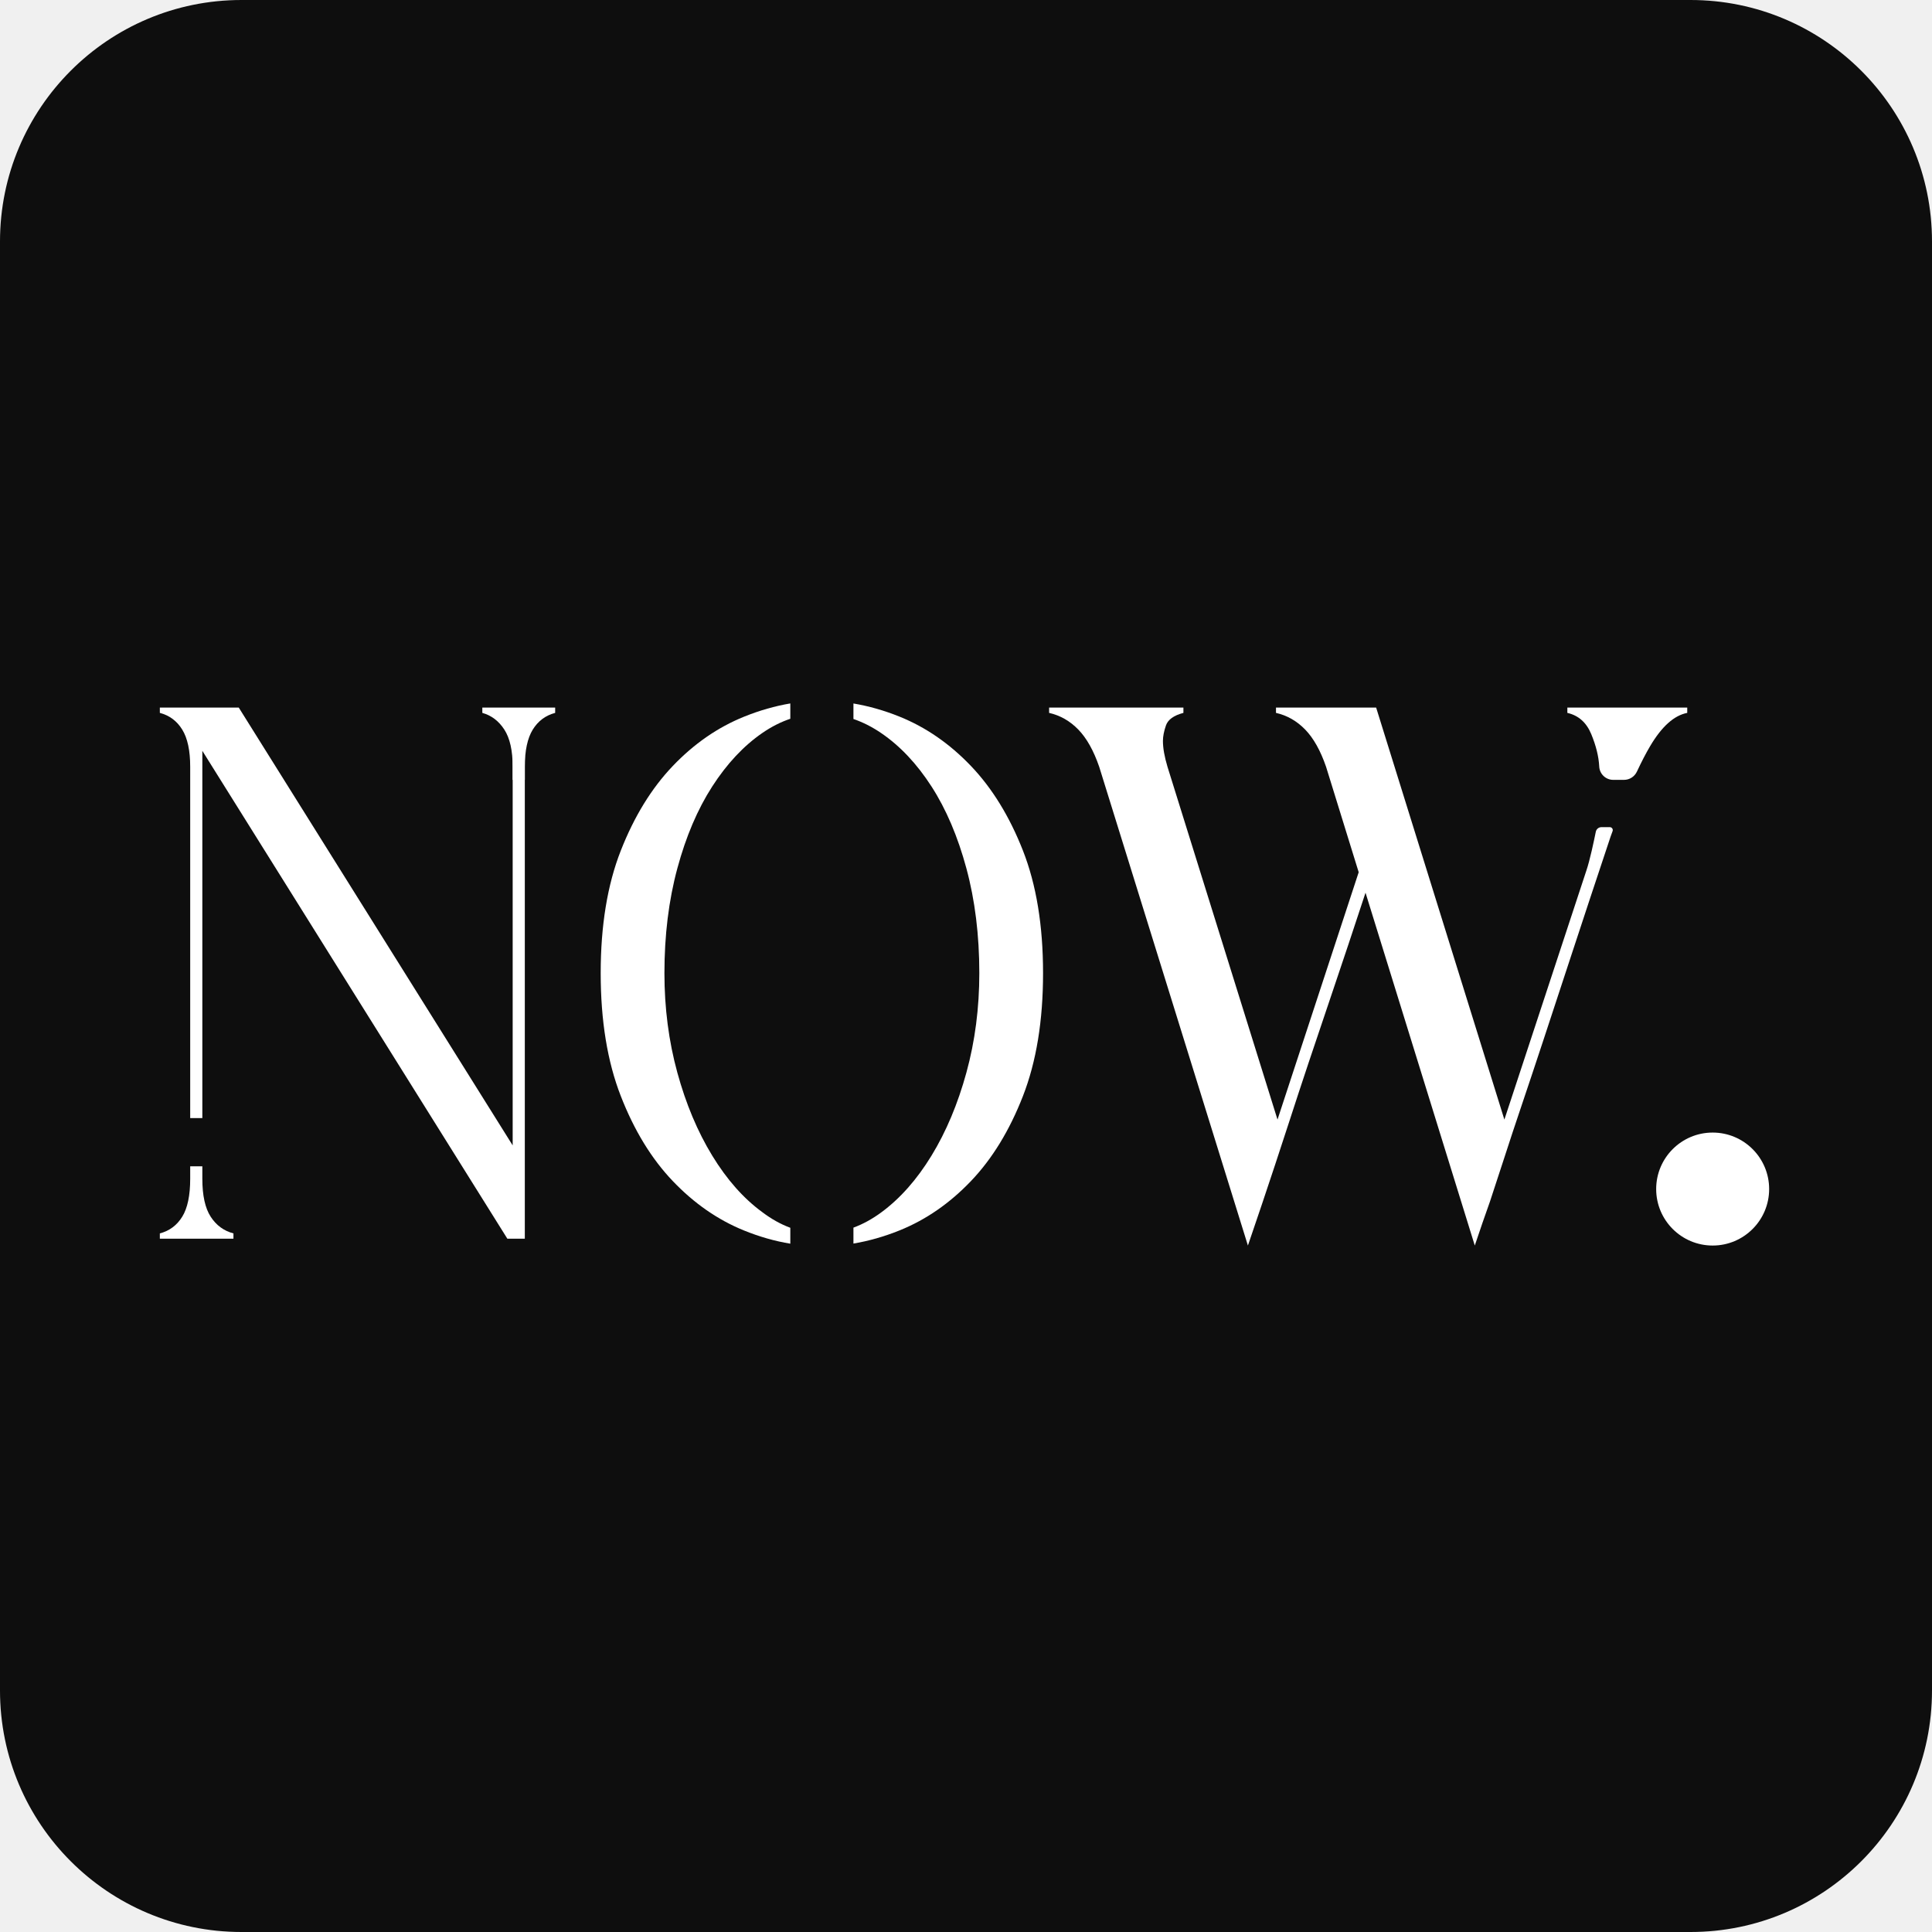
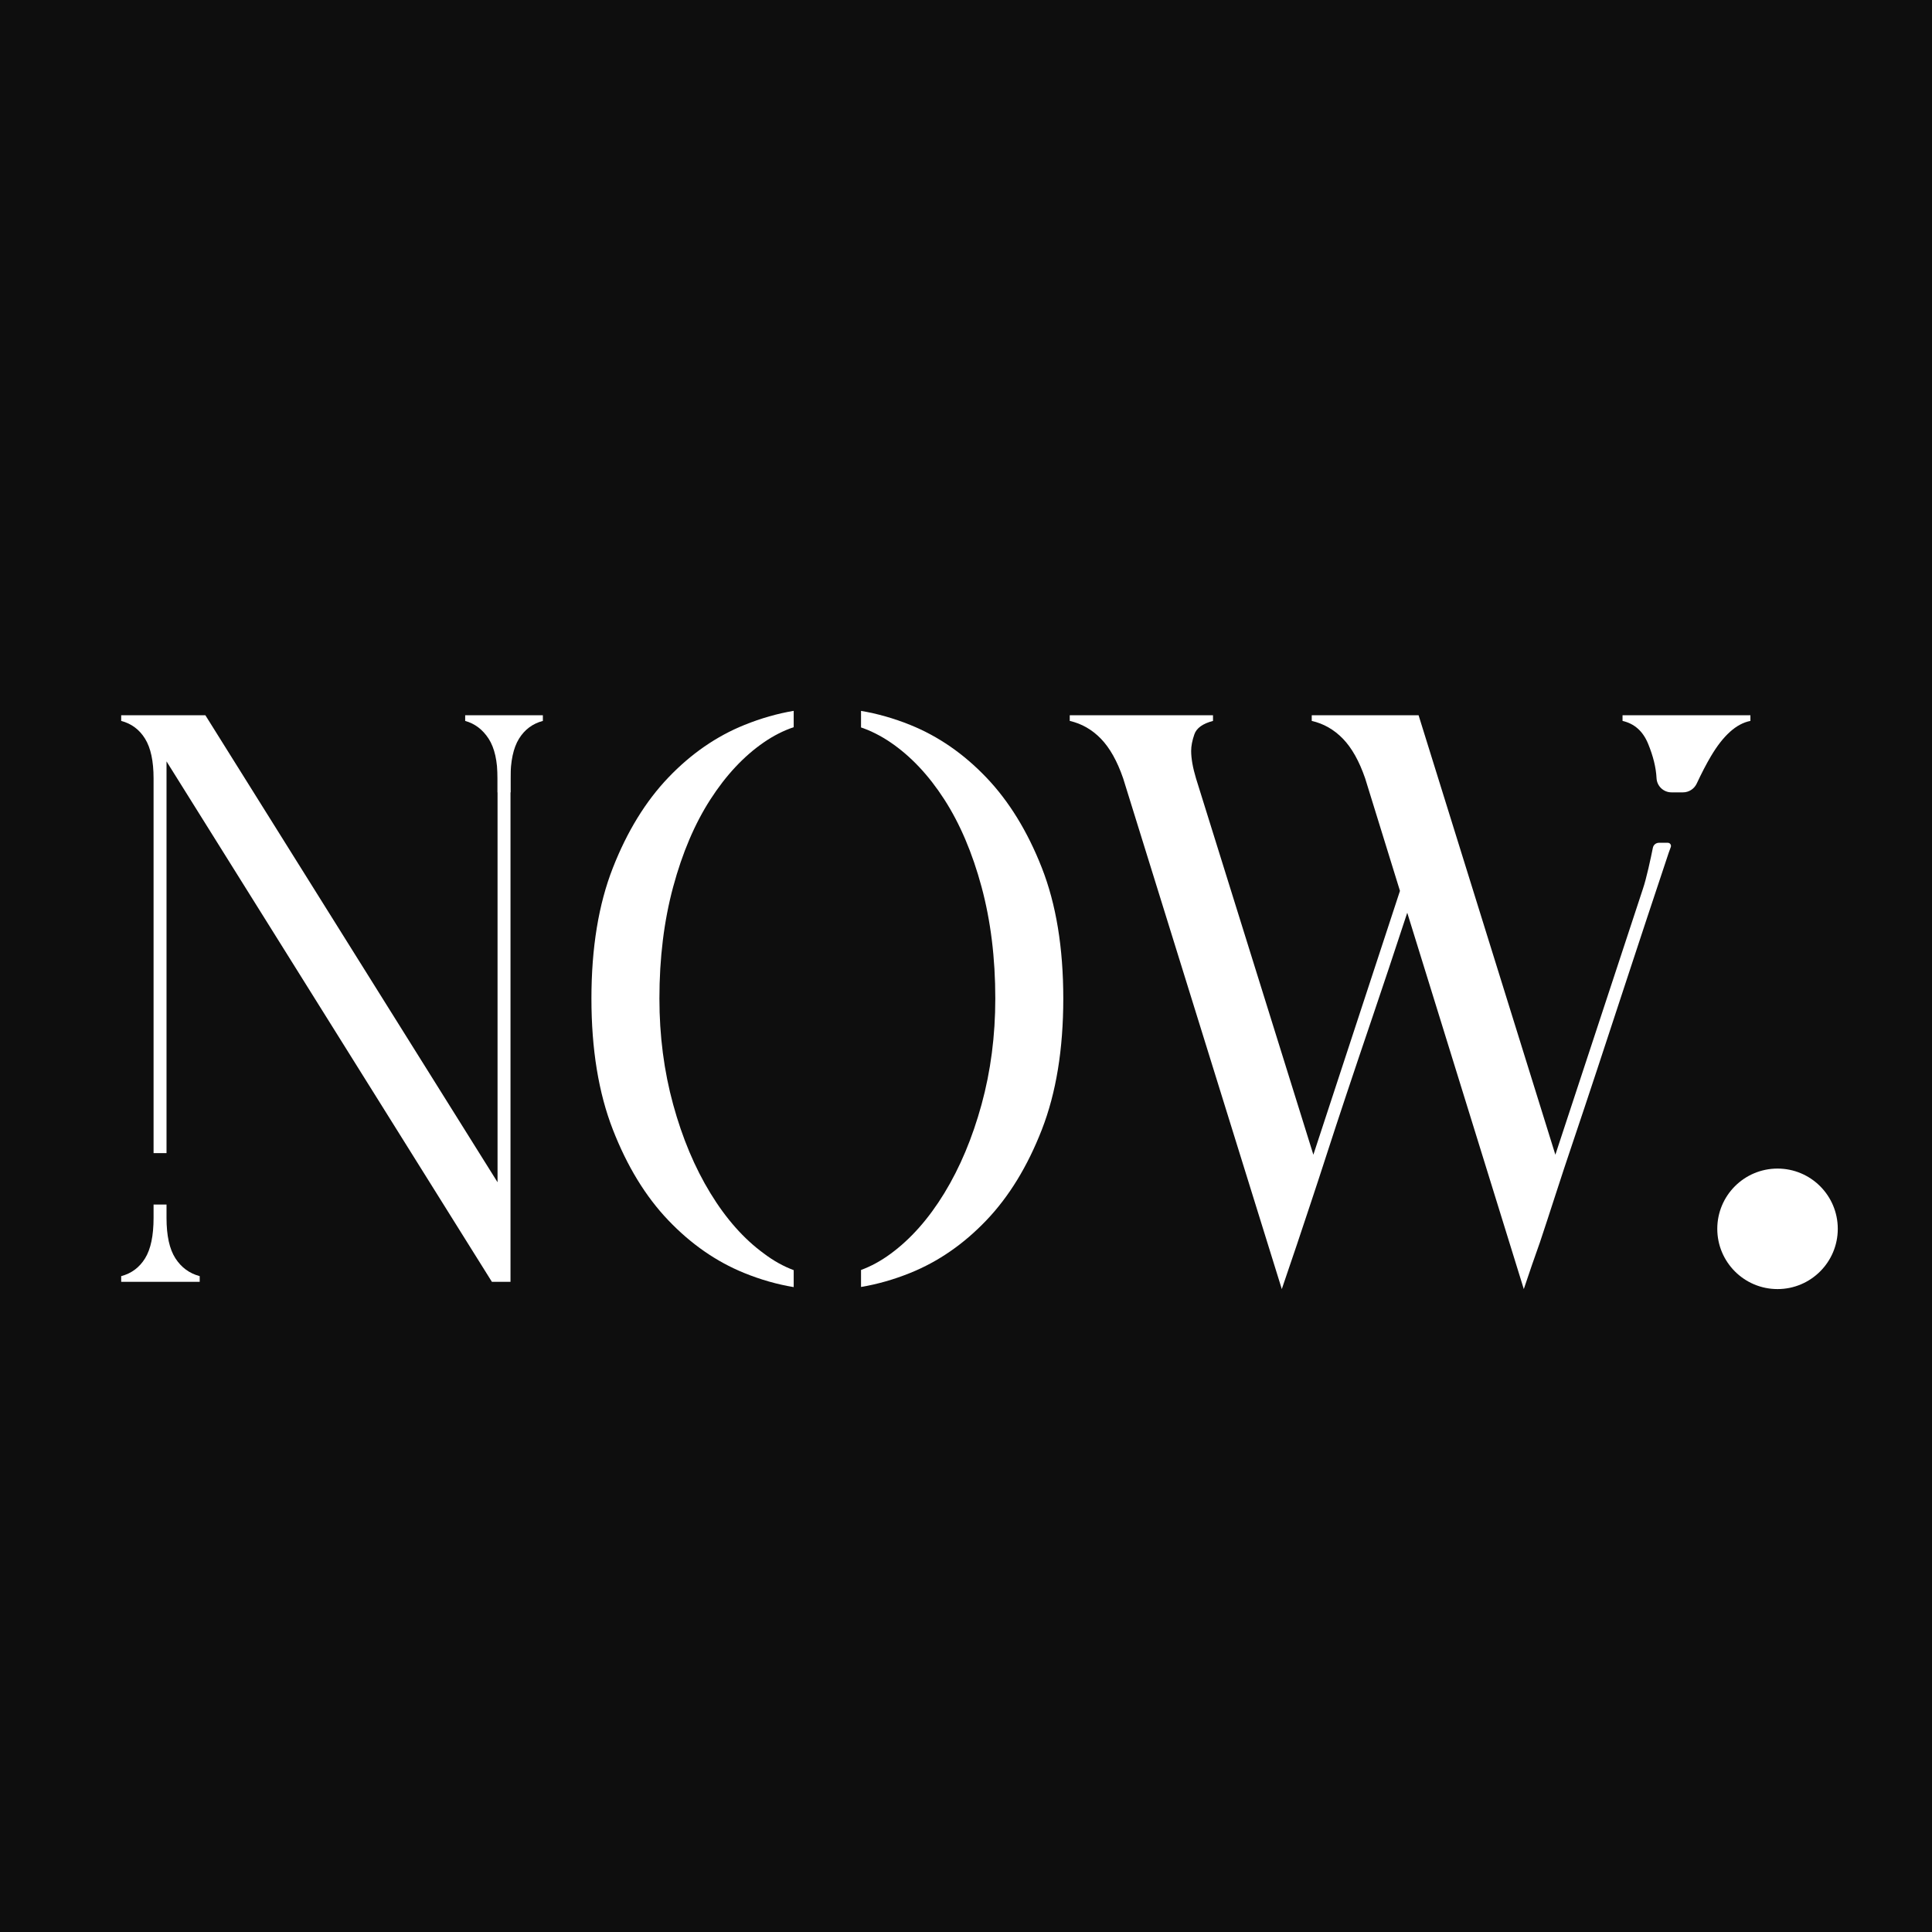
<svg xmlns="http://www.w3.org/2000/svg" viewBox="0 0 512 512">
-   <rect width="512" height="512" rx="64" fill="#0e0e0e" />
-   <g transform="translate(256,256) scale(0.75) translate(-975,-537)">
+   <rect width="512" height="512" fill="#0e0e0e" />
+   <g transform="translate(256,265) scale(0.8) translate(-970,-540)">
    <g fill="white">
      <g transform="matrix(1,0,0,1,995.122,583.093)">
-         <path d="M0,-86.868C-4.738,-98.933 -10.857,-108.895 -18.366,-116.763C-25.873,-124.626 -34.275,-130.437 -43.567,-134.19C-49.043,-136.401 -54.485,-137.942 -59.896,-138.851L-59.896,-133.37C-56.573,-132.233 -53.319,-130.59 -50.137,-128.426C-43.434,-123.868 -37.493,-117.567 -32.308,-109.523C-27.125,-101.48 -23.016,-91.829 -19.975,-80.567C-16.937,-69.307 -15.416,-56.973 -15.416,-43.569C-15.416,-31.235 -16.937,-19.526 -19.975,-8.445C-23.016,2.639 -27.125,12.426 -32.308,20.913C-37.493,29.404 -43.434,36.107 -50.137,41.021C-53.319,43.356 -56.573,45.129 -59.896,46.354L-59.896,51.983C-54.485,51.074 -49.043,49.532 -43.567,47.321C-34.275,43.569 -25.873,37.761 -18.366,29.895C-10.857,22.03 -4.738,12.023 0,-0.135C4.733,-12.287 7.105,-26.765 7.105,-43.569C7.105,-60.367 4.733,-74.803 0,-86.868" style="fill-rule:nonzero;" />
+         <path d="M0,-86.868C-4.738,-98.933 -10.857,-108.895 -18.366,-116.763C-25.873,-124.626 -34.275,-130.437 -43.567,-134.19C-49.043,-136.401 -54.485,-137.942 -59.896,-138.851L-59.896,-133.37C-56.573,-132.233 -53.319,-130.59 -50.137,-128.426C-43.434,-123.868 -37.493,-117.567 -32.308,-109.523C-27.125,-101.48 -23.016,-91.829 -19.975,-80.567C-16.937,-69.307 -15.416,-56.973 -15.416,-43.569C-15.416,-31.235 -16.937,-19.526 -19.975,-8.445C-23.016,2.639 -27.125,12.426 -32.308,20.913C-37.493,29.404 -43.434,36.107 -50.137,41.021C-53.319,43.356 -56.573,45.129 -59.896,46.354L-59.896,51.983C-54.485,51.074 -49.043,49.532 -43.567,47.321C-34.275,43.569 -25.873,37.761 -18.366,29.895C-10.857,22.03 -4.738,12.023 0,-0.135C4.733,-12.287 7.105,-26.765 7.105,-43.569C7.105,-60.367 4.733,-74.803 0,-86.868" />
      </g>
      <g transform="matrix(1,0,0,1,903.026,455.366)">
-         <path d="M0,168.613C-6.614,163.788 -12.513,157.131 -17.695,148.639C-22.882,140.153 -26.991,130.366 -30.029,119.282C-33.069,108.2 -34.586,96.491 -34.586,84.157C-34.586,70.754 -33.069,58.42 -30.029,47.159C-26.991,35.898 -22.882,26.246 -17.695,18.203C-12.513,10.16 -6.614,3.859 0,-0.699C3.213,-2.914 6.512,-4.586 9.895,-5.725L9.895,-11.141C4.513,-10.235 -0.929,-8.687 -6.435,-6.464C-15.731,-2.71 -24.13,3.1 -31.638,10.964C-39.145,18.831 -45.269,28.794 -50.002,40.859C-54.74,52.924 -57.107,67.36 -57.107,84.157C-57.107,100.961 -54.74,115.44 -50.002,127.592C-45.269,139.75 -39.145,149.757 -31.638,157.621C-24.13,165.488 -15.776,171.295 -6.568,175.048C-1.065,177.292 4.422,178.851 9.895,179.754L9.895,174.133C6.512,172.883 3.213,171.046 0,168.613" style="fill-rule:nonzero;" />
+         <path d="M0,168.613C-6.614,163.788 -12.513,157.131 -17.695,148.639C-22.882,140.153 -26.991,130.366 -30.029,119.282C-33.069,108.2 -34.586,96.491 -34.586,84.157C-34.586,70.754 -33.069,58.42 -30.029,47.159C-26.991,35.898 -22.882,26.246 -17.695,18.203C-12.513,10.16 -6.614,3.859 0,-0.699C3.213,-2.914 6.512,-4.586 9.895,-5.725L9.895,-11.141C4.513,-10.235 -0.929,-8.687 -6.435,-6.464C-15.731,-2.71 -24.13,3.1 -31.638,10.964C-39.145,18.831 -45.269,28.794 -50.002,40.859C-54.74,52.924 -57.107,67.36 -57.107,84.157C-57.107,100.961 -54.74,115.44 -50.002,127.592C-45.269,139.75 -39.145,149.757 -31.638,157.621C-24.13,165.488 -15.776,171.295 -6.568,175.048C-1.065,177.292 4.422,178.851 9.895,179.754L9.895,174.133C6.512,172.883 3.213,171.046 0,168.613" />
      </g>
      <g transform="matrix(1,0,0,1,700.872,628.953)">
-         <path d="M0,-16.771C0,-10.872 -0.937,-6.402 -2.815,-3.364C-4.691,-0.325 -7.331,1.64 -10.725,2.533L-10.725,4.41L15.282,4.41L15.282,2.533C11.885,1.64 9.204,-0.325 7.239,-3.364C5.271,-6.402 4.29,-10.872 4.29,-16.771L4.29,-21.181L0,-21.181L0,-16.771Z" style="fill-rule:nonzero;" />
+         <path d="M0,-16.771C0,-10.872 -0.937,-6.402 -2.815,-3.364C-4.691,-0.325 -7.331,1.64 -10.725,2.533L-10.725,4.41L15.282,4.41L15.282,2.533C11.885,1.64 9.204,-0.325 7.239,-3.364C5.271,-6.402 4.29,-10.872 4.29,-16.771L4.29,-21.181L0,-21.181L0,-16.771Z" />
      </g>
      <g transform="matrix(1,0,0,1,814.819,616.335)">
-         <path d="M0,-153.622L0,-15.95L-96.788,-170.65L-124.672,-170.65L-124.672,-168.773C-121.278,-167.877 -118.639,-165.912 -116.763,-162.874C-114.885,-159.832 -113.947,-155.455 -113.947,-149.737L-113.947,-25.592L-109.657,-25.592L-109.657,-155.368L-1.877,17.028L4.29,17.028L4.29,-153.622L0,-153.622Z" style="fill-rule:nonzero;" />
+         <path d="M0,-153.622L0,-15.95L-96.788,-170.65L-124.672,-170.65L-124.672,-168.773C-121.278,-167.877 -118.639,-165.912 -116.763,-162.874C-114.885,-159.832 -113.947,-155.455 -113.947,-149.737L-113.947,-25.592L-109.657,-25.592L-109.657,-155.368L-1.877,17.028L4.29,17.028L4.29,-153.622L0,-153.622Z" />
      </g>
      <g transform="matrix(1,0,0,1,819.109,450.314)">
-         <path d="M0,16.285C0,10.566 0.938,6.189 2.814,3.147C4.692,0.11 7.327,-1.855 10.724,-2.751L10.724,-4.629L-15.014,-4.629L-15.014,-2.751C-11.797,-1.855 -9.208,0.11 -7.239,3.147C-5.274,6.189 -4.29,10.566 -4.29,16.285L-4.29,20.914L0,20.914L0,16.285Z" style="fill-rule:nonzero;" />
+         <path d="M0,16.285C0,10.566 0.938,6.189 2.814,3.147C4.692,0.11 7.327,-1.855 10.724,-2.751L10.724,-4.629L-15.014,-4.629L-15.014,-2.751C-11.797,-1.855 -9.208,0.11 -7.239,3.147C-5.274,6.189 -4.29,10.566 -4.29,16.285L-4.29,20.914L0,20.914L0,16.285Z" />
      </g>
      <g transform="matrix(1,0,0,1,1194.19,578.131)">
-         <path d="M0,-74.802L-28.955,13.138L-74.267,-132.446L-109.657,-132.446L-109.657,-130.569C-105.728,-129.673 -102.284,-127.708 -99.335,-124.67C-96.386,-121.628 -93.931,-117.251 -91.963,-111.532L-80.434,-74.266L-109.121,13.138L-147.997,-111.532C-149.069,-115.106 -149.605,-118.144 -149.605,-120.648C-149.605,-122.257 -149.25,-124.088 -148.533,-126.145C-147.821,-128.198 -145.765,-129.673 -142.367,-130.569L-142.367,-132.446L-189.822,-132.446L-189.822,-130.569C-185.894,-129.673 -182.45,-127.708 -179.5,-124.67C-176.551,-121.628 -174.097,-117.251 -172.127,-111.532L-119.578,57.644C-117.793,52.462 -116.138,47.59 -114.617,43.033C-113.101,38.476 -111.535,33.784 -109.925,28.957C-108.316,24.132 -106.574,18.815 -104.698,13.006C-102.82,7.198 -100.634,0.537 -98.129,-6.97C-95.627,-14.477 -92.725,-23.099 -89.415,-32.843C-86.109,-42.582 -82.31,-53.976 -78.021,-67.027L-39.412,57.644C-37.628,52.282 -35.839,47.1 -34.05,42.095C-32.441,37.268 -30.745,32.086 -28.955,26.544C-27.172,21.007 -25.16,14.927 -22.924,8.313C-20.691,1.701 -18.098,-6.073 -15.147,-15.012C-12.199,-23.949 -8.806,-34.271 -4.96,-45.979C-1.119,-57.685 3.394,-71.316 8.58,-86.867C8.814,-87.515 9.048,-88.153 9.28,-88.783C9.533,-89.469 9.026,-90.196 8.296,-90.196L5.353,-90.196C4.379,-90.196 3.541,-89.513 3.349,-88.559C2.708,-85.374 1.228,-78.348 0,-74.802" style="fill-rule:nonzero;" />
+         <path d="M0,-74.802L-28.955,13.138L-74.267,-132.446L-109.657,-132.446L-109.657,-130.569C-105.728,-129.673 -102.284,-127.708 -99.335,-124.67C-96.386,-121.628 -93.931,-117.251 -91.963,-111.532L-80.434,-74.266L-109.121,13.138L-147.997,-111.532C-149.069,-115.106 -149.605,-118.144 -149.605,-120.648C-149.605,-122.257 -149.25,-124.088 -148.533,-126.145C-147.821,-128.198 -145.765,-129.673 -142.367,-130.569L-142.367,-132.446L-189.822,-132.446L-189.822,-130.569C-185.894,-129.673 -182.45,-127.708 -179.5,-124.67C-176.551,-121.628 -174.097,-117.251 -172.127,-111.532L-119.578,57.644C-117.793,52.462 -116.138,47.59 -114.617,43.033C-113.101,38.476 -111.535,33.784 -109.925,28.957C-108.316,24.132 -106.574,18.815 -104.698,13.006C-102.82,7.198 -100.634,0.537 -98.129,-6.97C-95.627,-14.477 -92.725,-23.099 -89.415,-32.843C-86.109,-42.582 -82.31,-53.976 -78.021,-67.027L-39.412,57.644C-37.628,52.282 -35.839,47.1 -34.05,42.095C-32.441,37.268 -30.745,32.086 -28.955,26.544C-27.172,21.007 -25.16,14.927 -22.924,8.313C-20.691,1.701 -18.098,-6.073 -15.147,-15.012C-12.199,-23.949 -8.806,-34.271 -4.96,-45.979C-1.119,-57.685 3.394,-71.316 8.58,-86.867C8.814,-87.515 9.048,-88.153 9.28,-88.783C9.533,-89.469 9.026,-90.196 8.296,-90.196L5.353,-90.196C4.379,-90.196 3.541,-89.513 3.349,-88.559C2.708,-85.374 1.228,-78.348 0,-74.802" />
      </g>
      <g transform="matrix(1,0,0,1,1216.71,457.554)">
-         <path d="M0,1.805C4.109,-5.166 8.487,-9.095 13.138,-9.991L13.138,-11.869L-29.224,-11.869L-29.224,-9.991C-25.295,-9.095 -22.479,-6.594 -20.778,-2.485C-19.082,1.63 -18.144,5.425 -17.964,8.911C-17.963,8.93 -17.962,8.95 -17.961,8.969C-17.828,11.605 -15.654,13.674 -13.015,13.674L-9.199,13.674C-7.246,13.674 -5.479,12.534 -4.65,10.765C-3.031,7.304 -1.481,4.314 0,1.805" style="fill-rule:nonzero;" />
+         <path d="M0,1.805C4.109,-5.166 8.487,-9.095 13.138,-9.991L13.138,-11.869L-29.224,-11.869L-29.224,-9.991C-25.295,-9.095 -22.479,-6.594 -20.778,-2.485C-19.082,1.63 -18.144,5.425 -17.964,8.911C-17.963,8.93 -17.962,8.95 -17.961,8.969C-17.828,11.605 -15.654,13.674 -13.015,13.674L-9.199,13.674C-7.246,13.674 -5.479,12.534 -4.65,10.765C-3.031,7.304 -1.481,4.314 0,1.805" />
      </g>
      <g transform="matrix(0,-1,-1,0,1238.83,595.856)">
-         <path d="M-19.959,-19.959C-30.982,-19.959 -39.918,-11.022 -39.918,0C-39.918,11.023 -30.982,19.959 -19.959,19.959C-8.936,19.959 -0,11.023 -0,0C-0,-11.022 -8.936,-19.959 -19.959,-19.959" style="fill-rule:nonzero;" />
+         <path d="M-19.959,-19.959C-30.982,-19.959 -39.918,-11.022 -39.918,0C-39.918,11.023 -30.982,19.959 -19.959,19.959C-8.936,19.959 -0,11.023 -0,0C-0,-11.022 -8.936,-19.959 -19.959,-19.959" />
      </g>
    </g>
  </g>
</svg>
